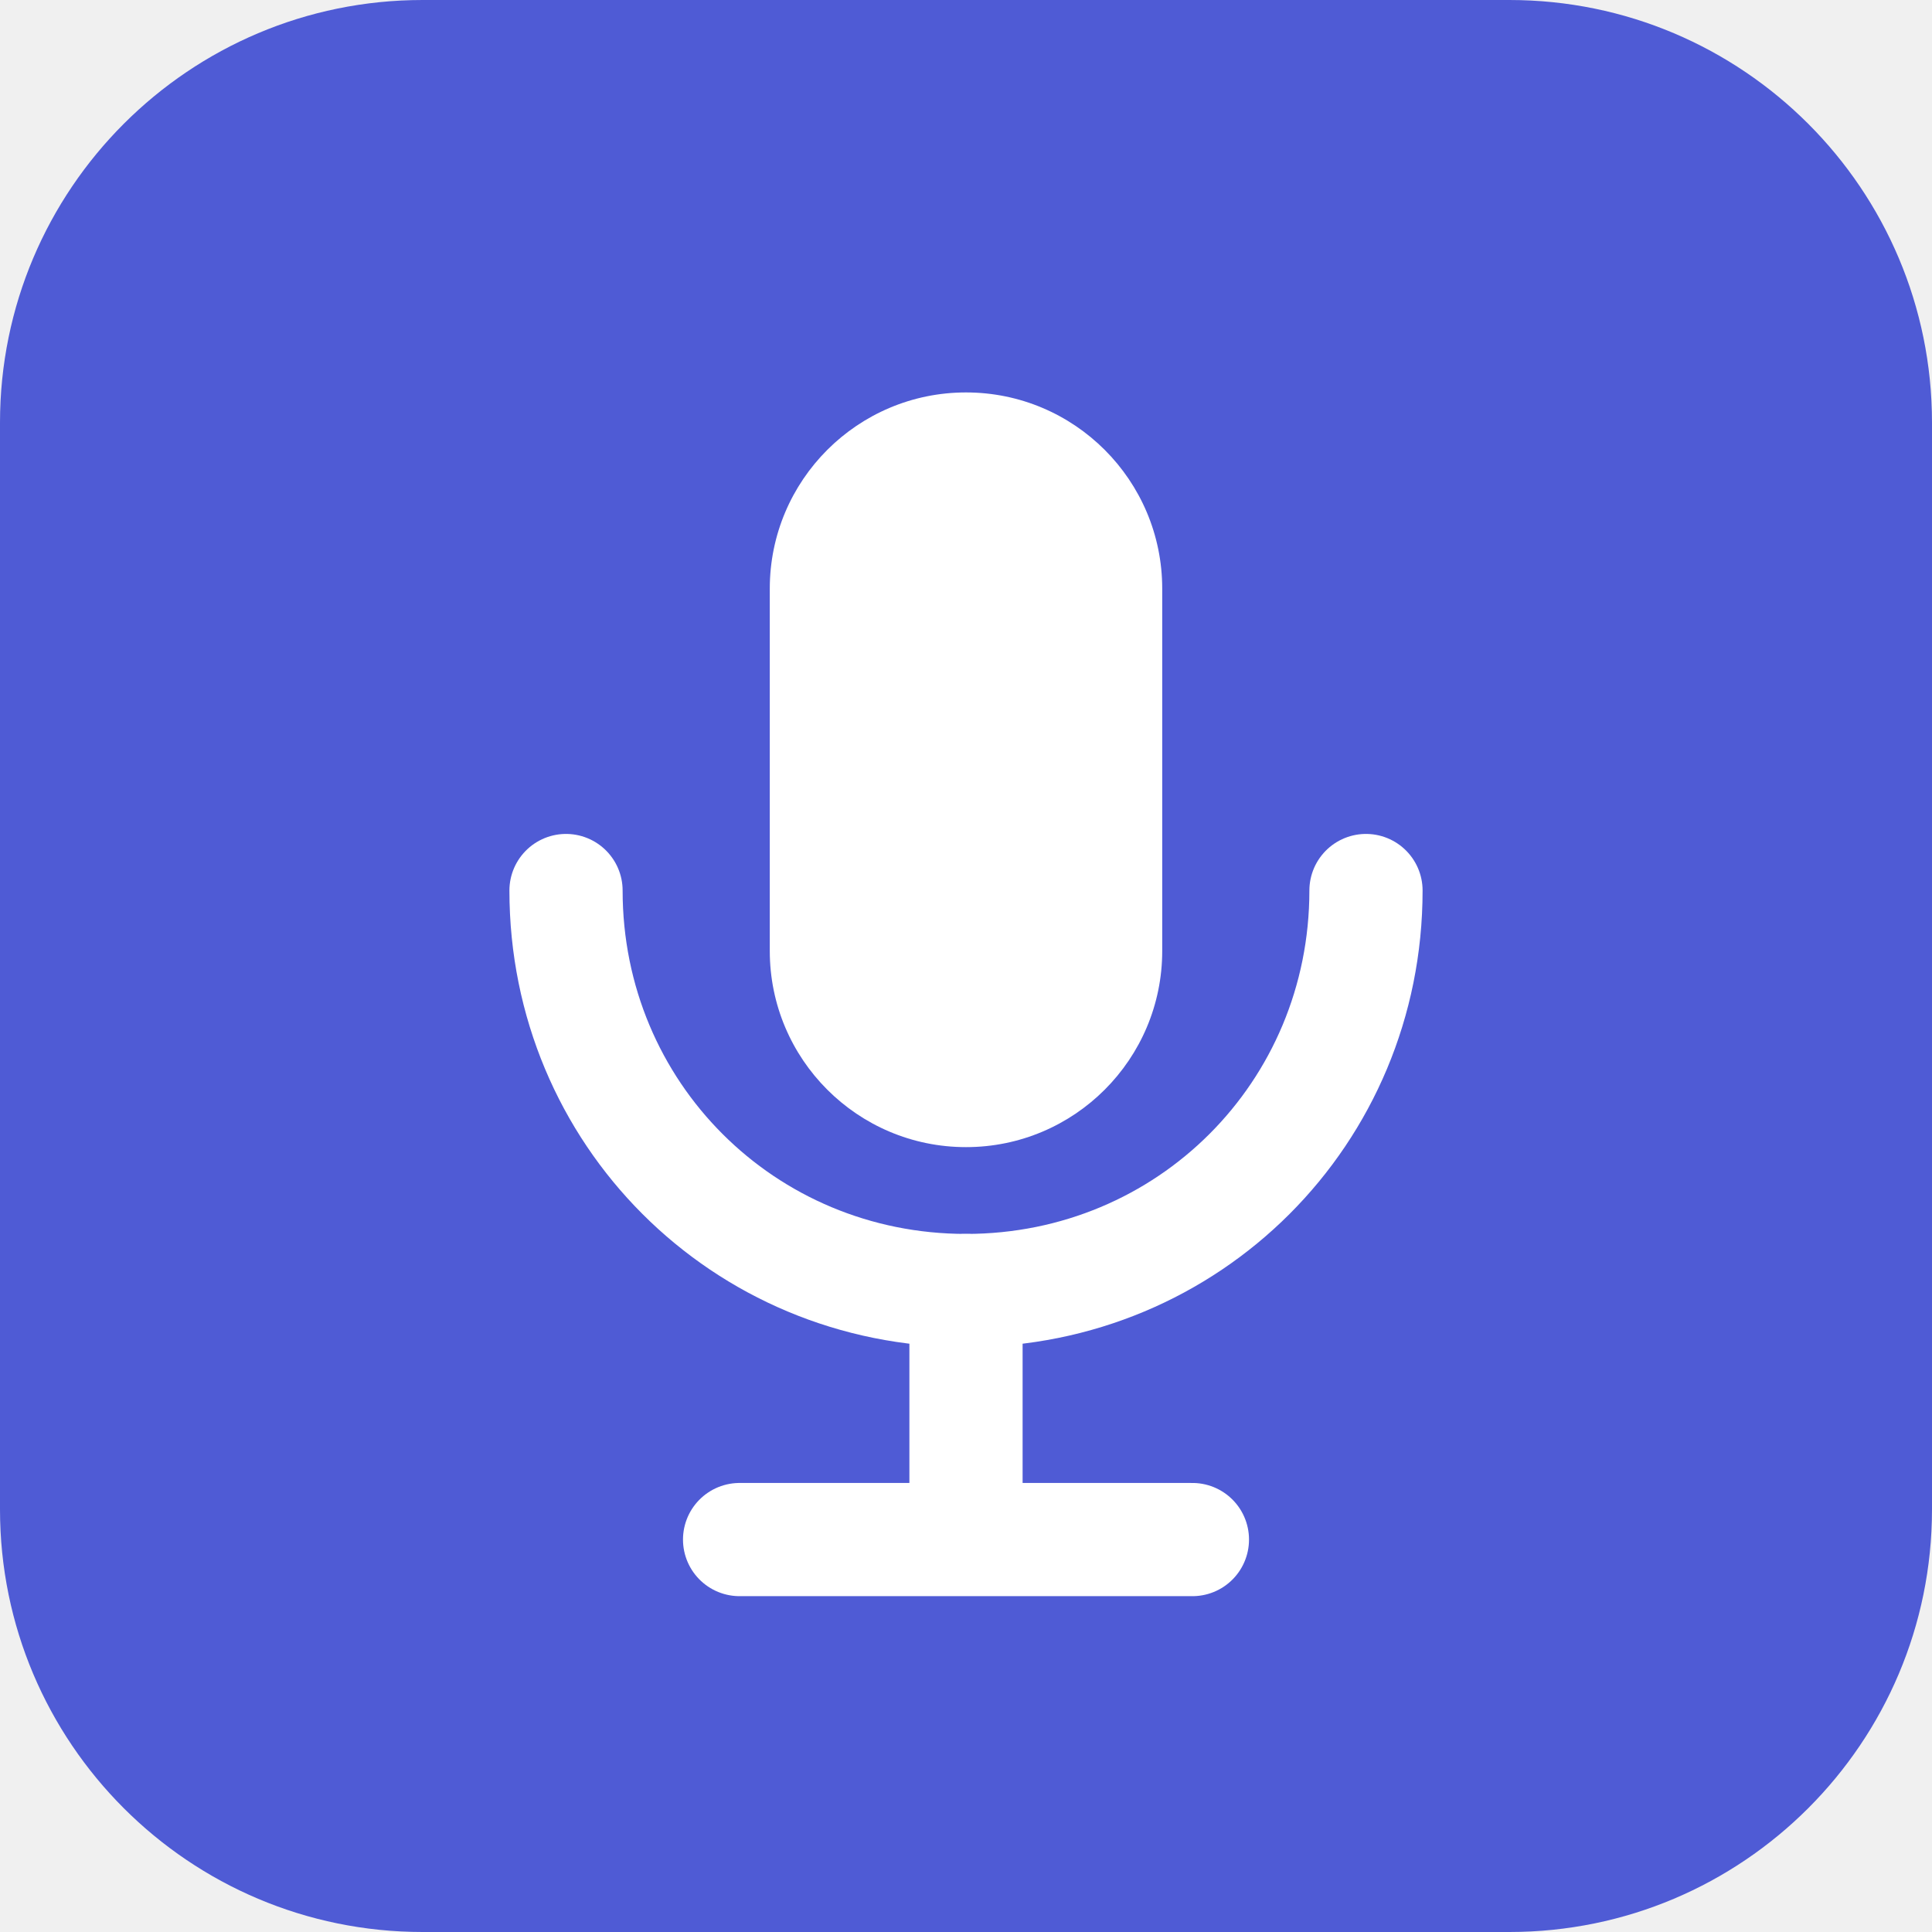
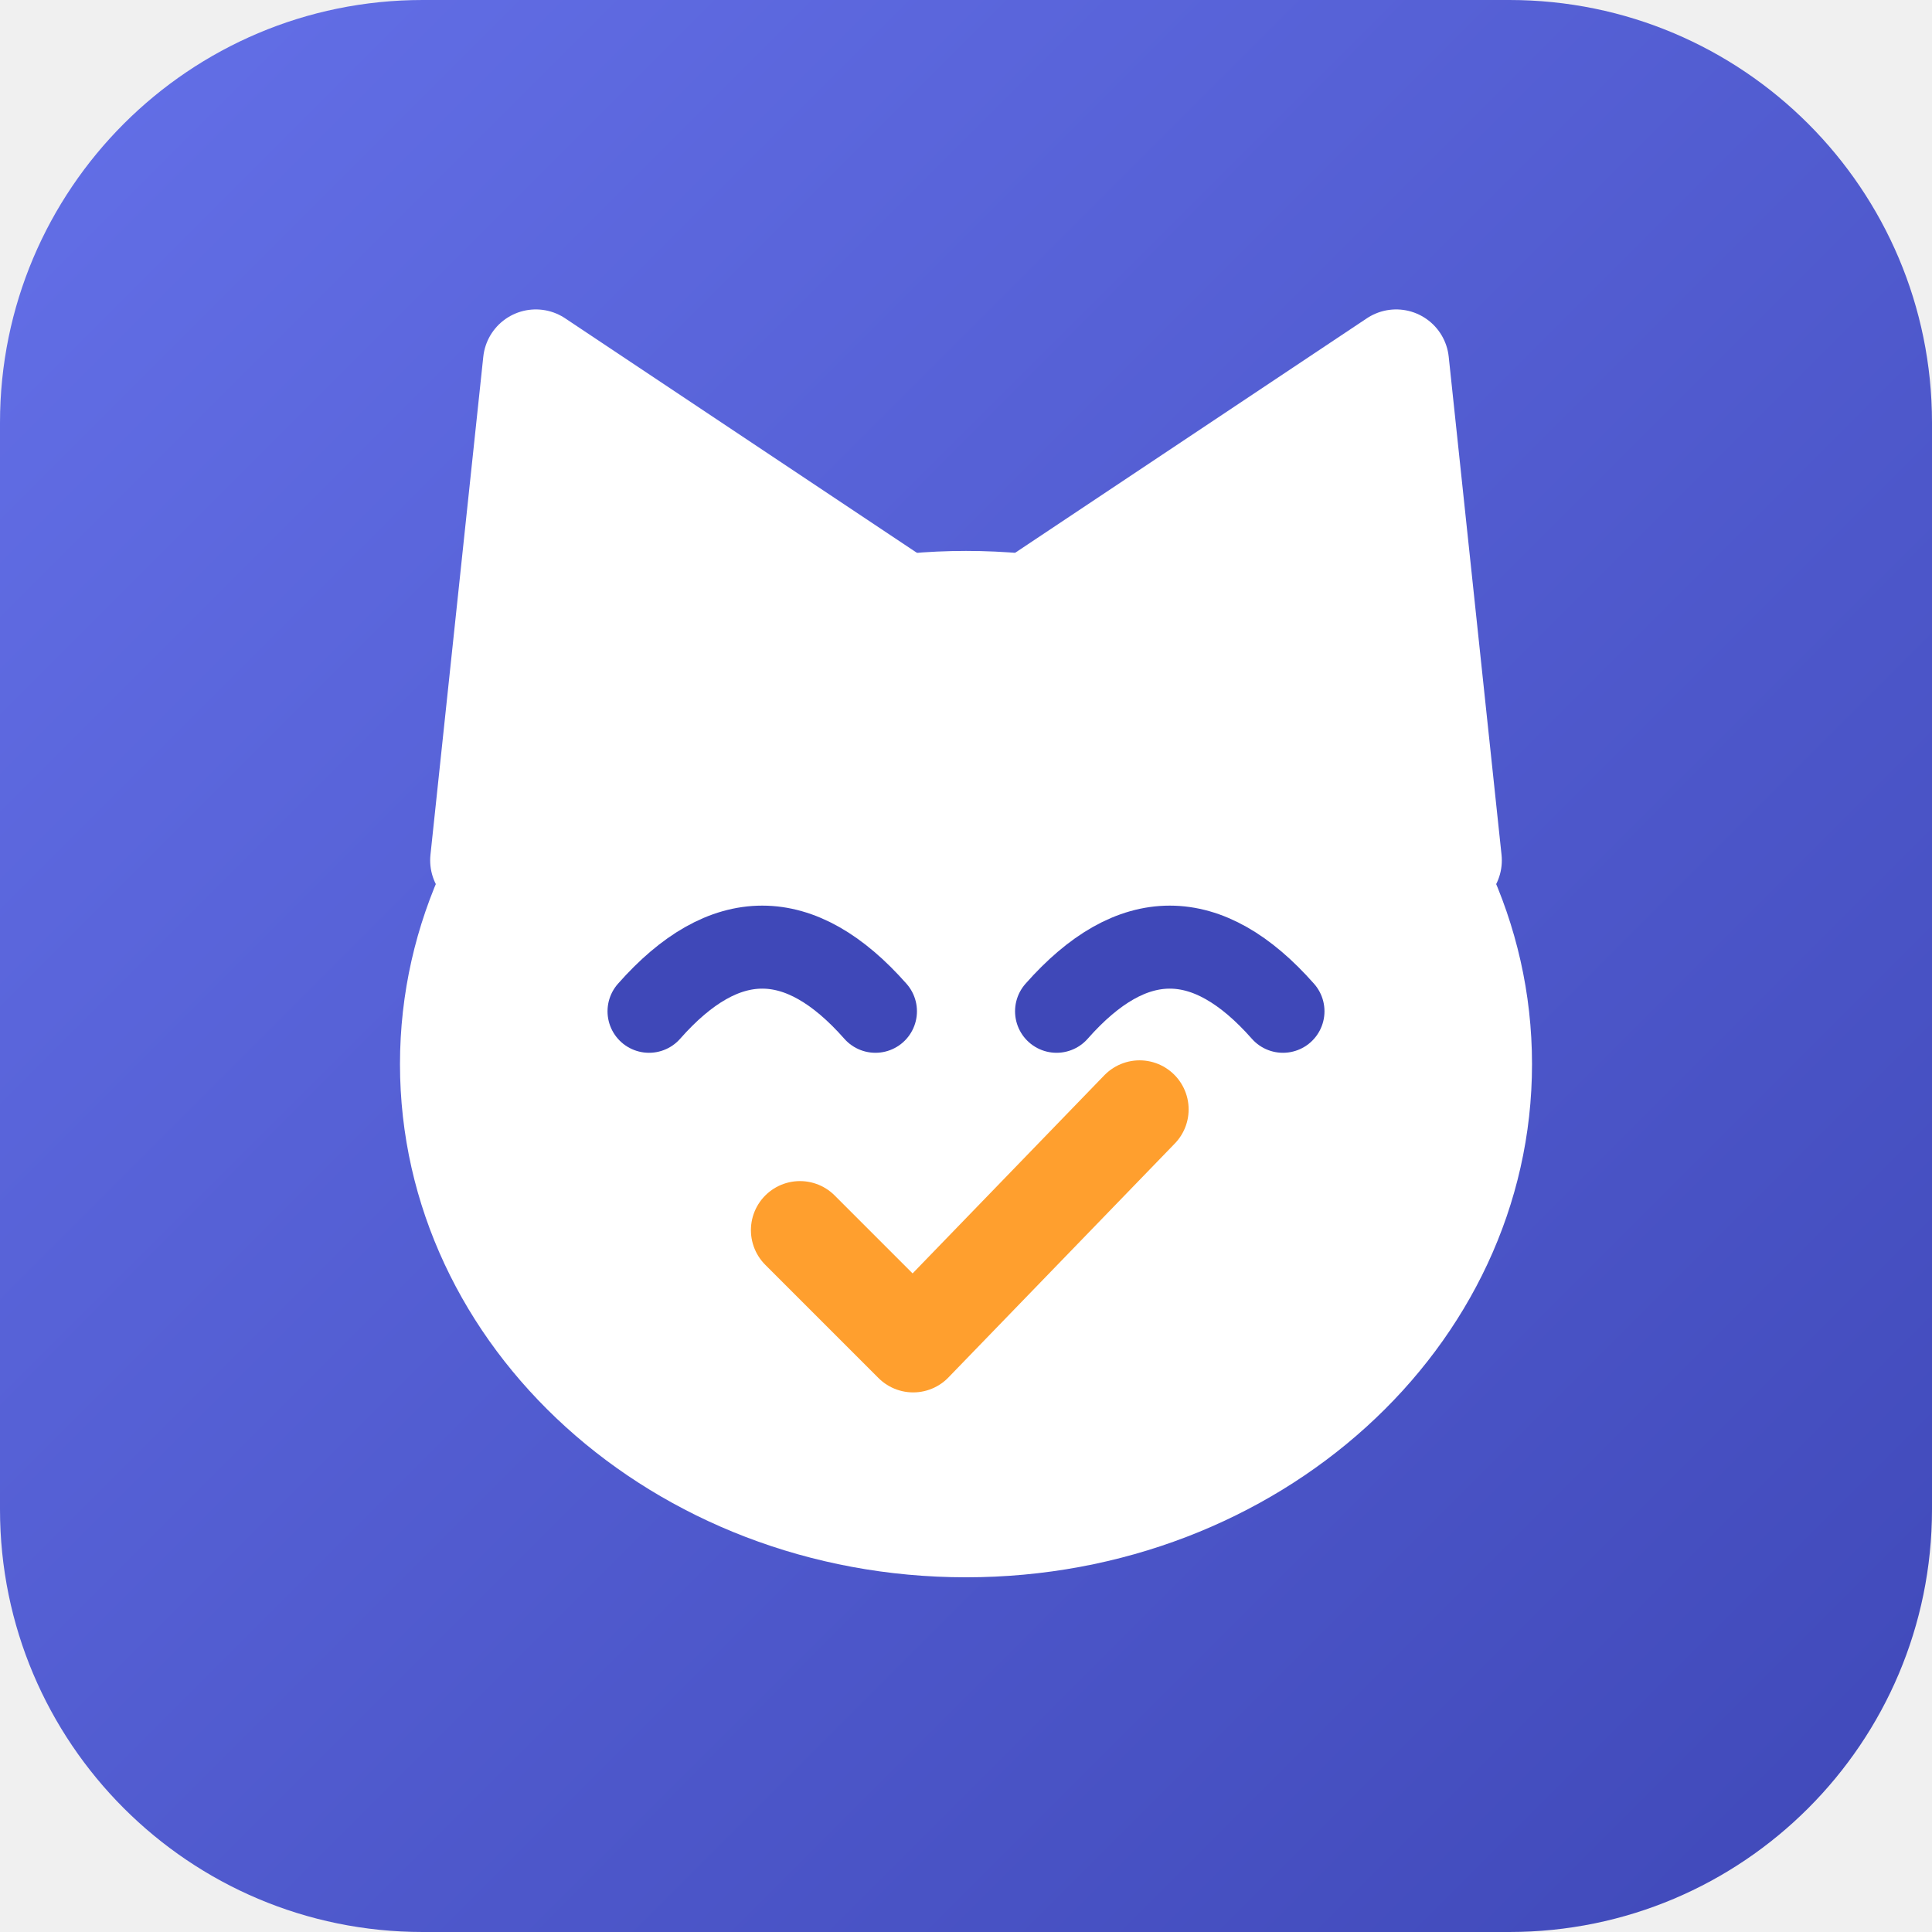
<svg xmlns="http://www.w3.org/2000/svg" viewBox="0 0 512 512">
-   <rect width="512" height="512" rx="112" fill="#4f5bd5" />
-   <rect x="204" y="104" width="104" height="200" rx="52" fill="#fff" />
-   <g fill="none" stroke="#fff" stroke-width="30" stroke-linecap="round">
-     <path d="M150 236c0 59 47 106 106 106s106-47 106-106" />
-     <path d="M256 342v62" />
-     <path d="M196 408h120" />
+   <defs>
+     <linearGradient id="bg" x1="0" y1="0" x2="1" y2="1">
+       <stop offset="0" stop-color="#6470e8" />
+       <stop offset="1" stop-color="#3f48b8" />
+     </linearGradient>
+   </defs>
+   <rect width="512" height="512" rx="112" fill="url(#bg)" />
+   <g fill="#fff" stroke="#fff" stroke-width="28" stroke-linejoin="round">
+     <path d="M128 228L142 96 238 160Z" />
+     <path d="M384 228L370 96 274 160Z" />
  </g>
+   <ellipse cx="256" cy="282" rx="150" ry="136" fill="#fff" />
+   <g fill="none" stroke="#3f48b8" stroke-width="22" stroke-linecap="round">
+     <path d="M172 268q30-34 60 0" />
+     <path d="M280 268q30-34 60 0" />
+   </g>
+   <path d="M212 326l30 30 60-62" fill="none" stroke="#ff9f2e" stroke-width="26" stroke-linecap="round" stroke-linejoin="round" />
</svg>
